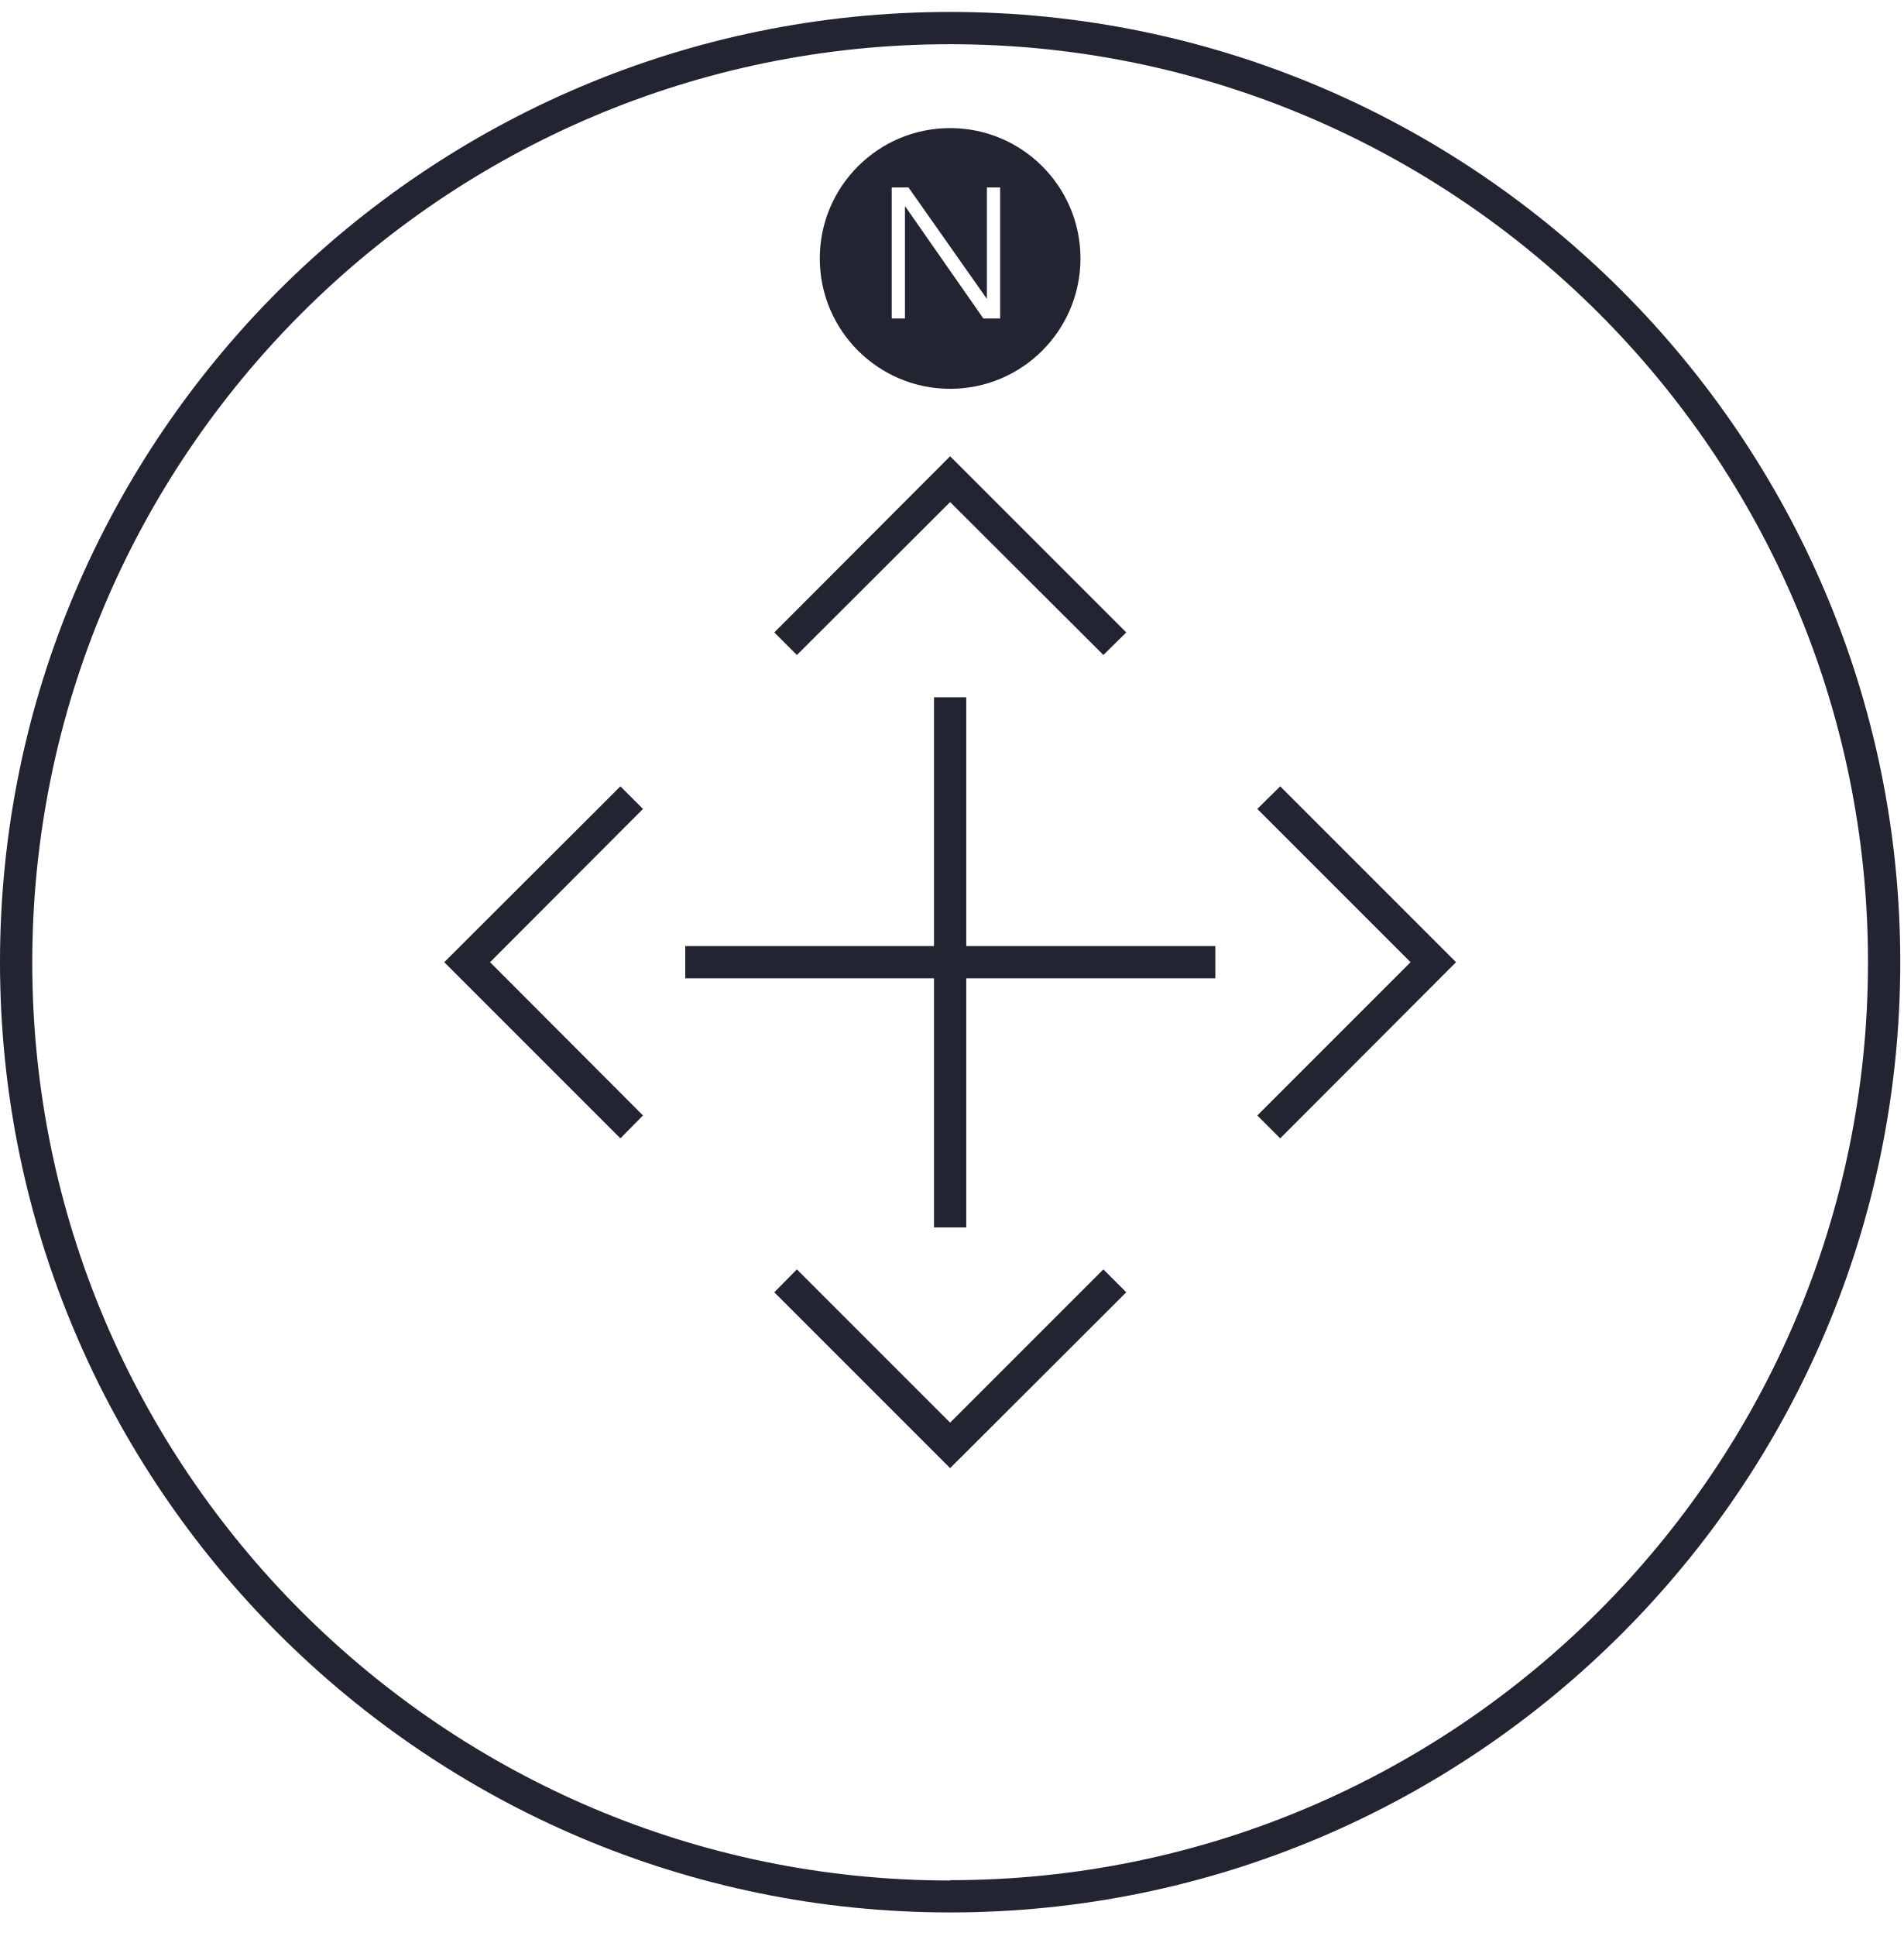
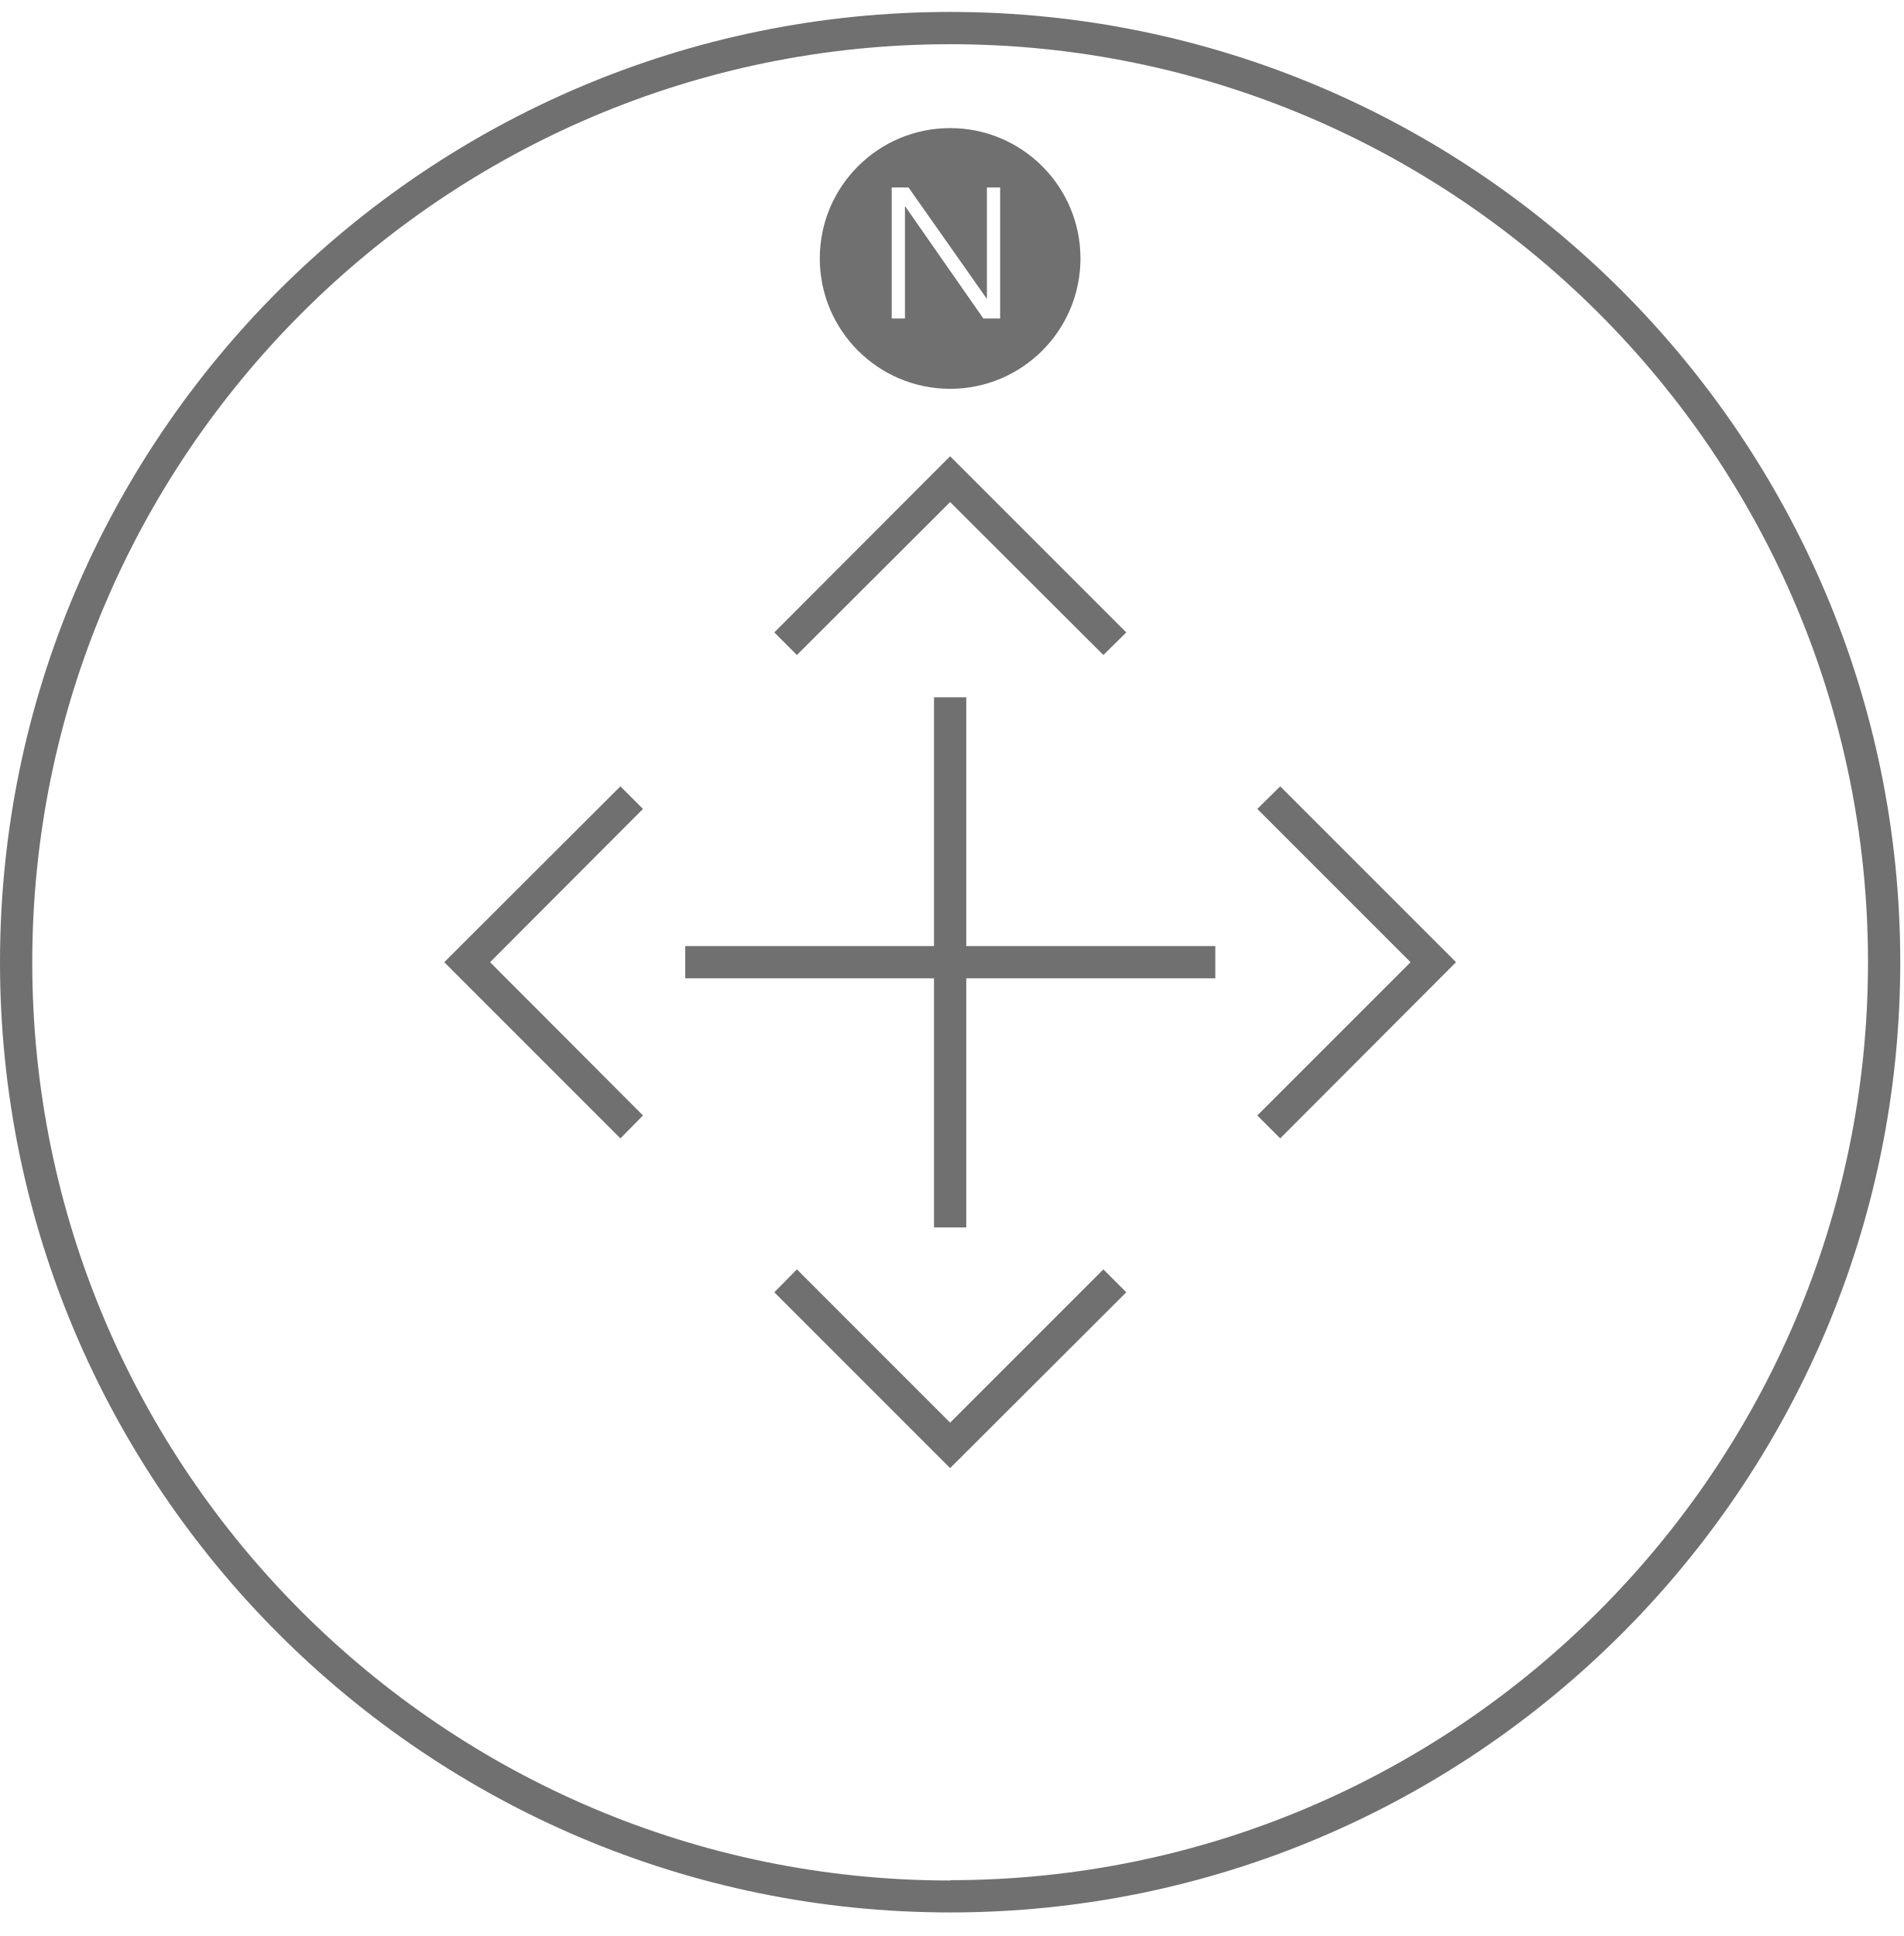
<svg xmlns="http://www.w3.org/2000/svg" width="59" height="60" viewBox="0 0 59 60" fill="none">
-   <path d="M29.45 0.37C13.21 0.37 0 13.58 0 29.82C0 46.06 13.21 59.27 29.45 59.27C45.69 59.27 58.9 46.06 58.9 29.82C58.9 13.58 45.69 0.37 29.45 0.37ZM29.45 58.28C13.76 58.28 1 45.52 1 29.83C1 14.14 13.76 1.37 29.45 1.37C45.14 1.37 57.9 14.13 57.9 29.82C57.9 45.51 45.14 58.27 29.45 58.27V58.28Z" fill="#222431" />
-   <path d="M19.23 24.37L13.77 29.82L19.23 35.28L19.93 34.57L15.19 29.82L19.93 25.07L19.23 24.37Z" fill="#222431" />
-   <path d="M38.971 25.07L43.721 29.82L38.971 34.57L39.681 35.28L45.131 29.82L39.681 24.37L38.971 25.07Z" fill="#222431" />
-   <path d="M29.95 21.61H28.95V29.32H21.24V30.32H28.95V38.04H29.95V30.32H37.67V29.32H29.95V21.61Z" fill="#222431" />
-   <path d="M29.45 15.56L34.2 20.3L34.91 19.6L29.45 14.14L24 19.6L24.7 20.3L29.45 15.56Z" fill="#222431" />
-   <path d="M29.45 44.09L24.7 39.34L24 40.05L29.45 45.5L34.91 40.05L34.2 39.34L29.45 44.09Z" fill="#222431" />
-   <path d="M29.45 12.05C31.68 12.05 33.49 10.24 33.49 8.01C33.49 5.78 31.68 3.97 29.45 3.97C27.22 3.97 25.41 5.78 25.41 8.01C25.41 10.24 27.22 12.05 29.45 12.05V12.05ZM28.16 5.81L30.58 9.25H30.59V5.81H31V9.87H30.48L28.06 6.4H28.05V9.87H27.64V5.81H28.16Z" fill="#222431" />
+   <path d="M29.45 0.37C13.21 0.37 0 13.58 0 29.82C0 46.06 13.21 59.27 29.45 59.27C45.69 59.27 58.9 46.06 58.9 29.82C58.9 13.58 45.69 0.37 29.45 0.37ZM29.45 58.28C13.76 58.28 1 45.52 1 29.83C1 14.14 13.76 1.37 29.45 1.37C45.14 1.37 57.9 14.13 57.9 29.82C57.9 45.51 45.14 58.27 29.45 58.27V58.28Z" fill="#707070" />
+   <path d="M19.23 24.37L13.77 29.82L19.23 35.28L19.93 34.57L15.19 29.82L19.93 25.07L19.23 24.37Z" fill="#707070" />
+   <path d="M38.971 25.07L43.721 29.82L38.971 34.57L39.681 35.28L45.131 29.82L39.681 24.37L38.971 25.07Z" fill="#707070" />
+   <path d="M29.95 21.61H28.95V29.32H21.24V30.32H28.95V38.04H29.95V30.32H37.67V29.32H29.95V21.61Z" fill="#707070" />
+   <path d="M29.45 15.56L34.2 20.3L34.91 19.6L29.45 14.14L24 19.6L24.7 20.3L29.45 15.56Z" fill="#707070" />
+   <path d="M29.45 44.09L24.7 39.34L24 40.05L29.45 45.5L34.91 40.05L34.2 39.34L29.45 44.09Z" fill="#707070" />
+   <path d="M29.45 12.05C31.68 12.05 33.49 10.24 33.49 8.01C33.49 5.78 31.68 3.97 29.45 3.97C27.22 3.97 25.41 5.78 25.41 8.01C25.41 10.24 27.22 12.05 29.45 12.05V12.05ZM28.16 5.81L30.58 9.25H30.59V5.81H31V9.87H30.48L28.06 6.4H28.05V9.87H27.64V5.81H28.16Z" fill="#707070" />
</svg>
